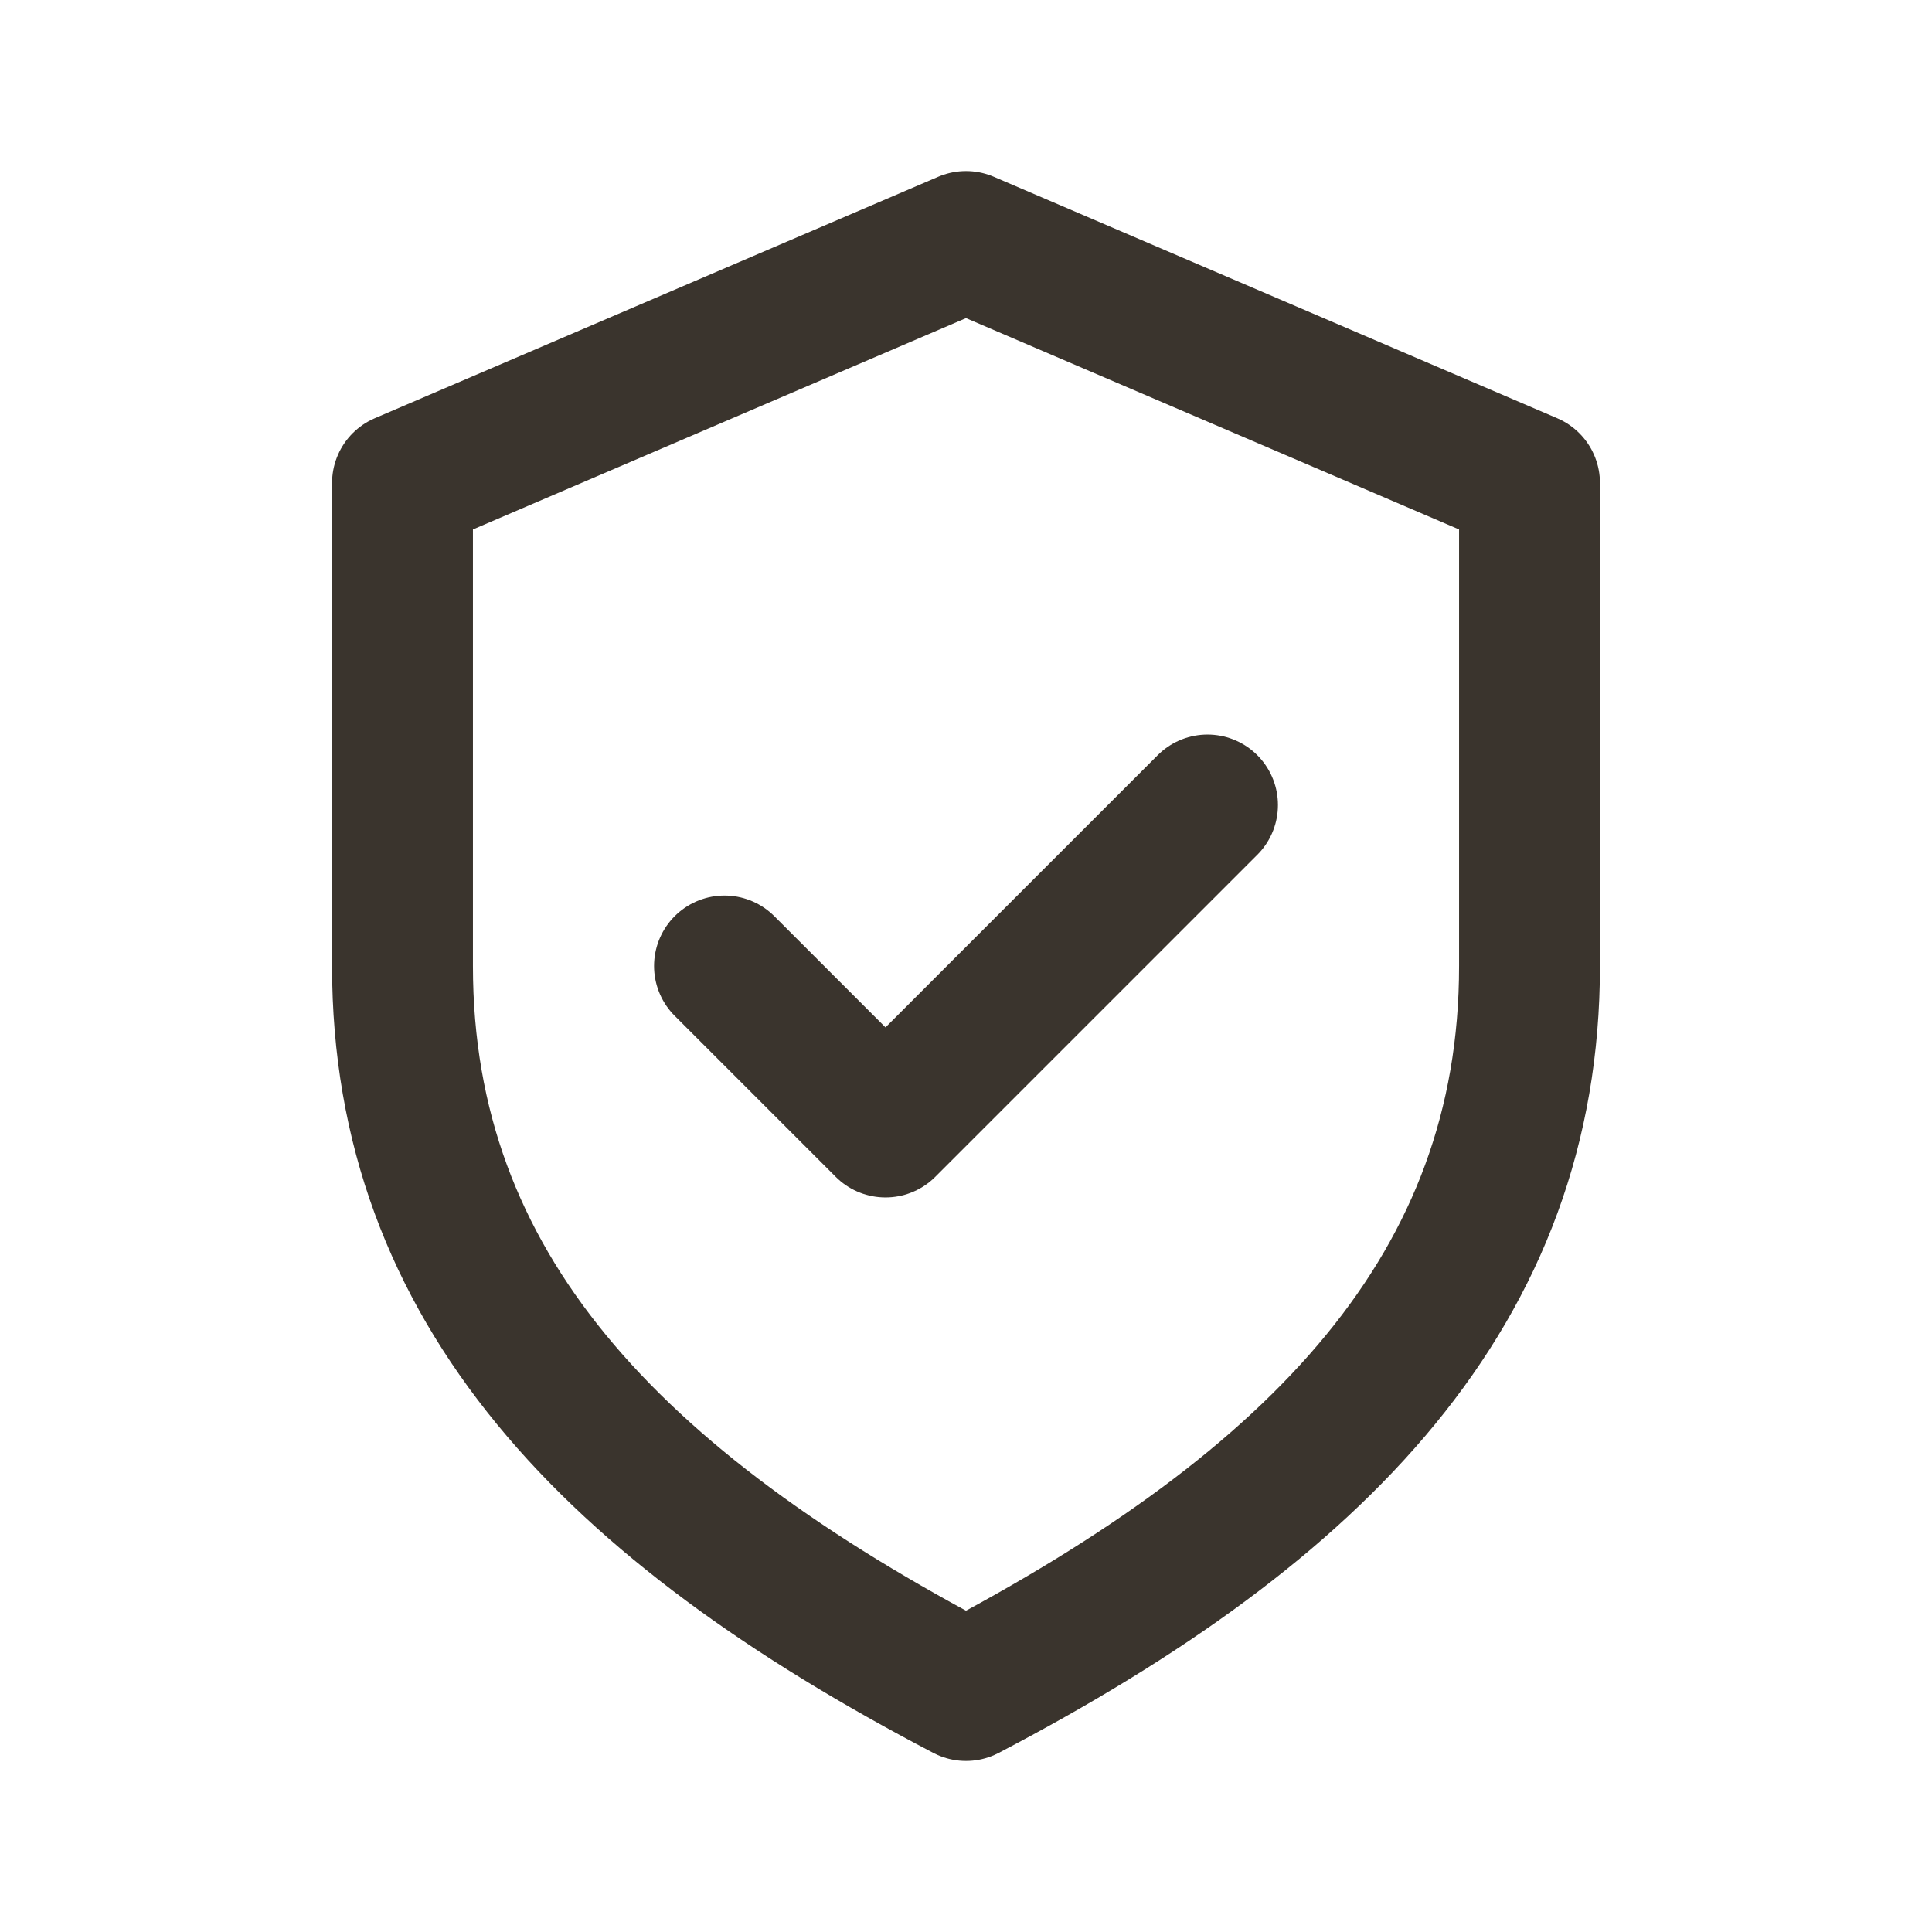
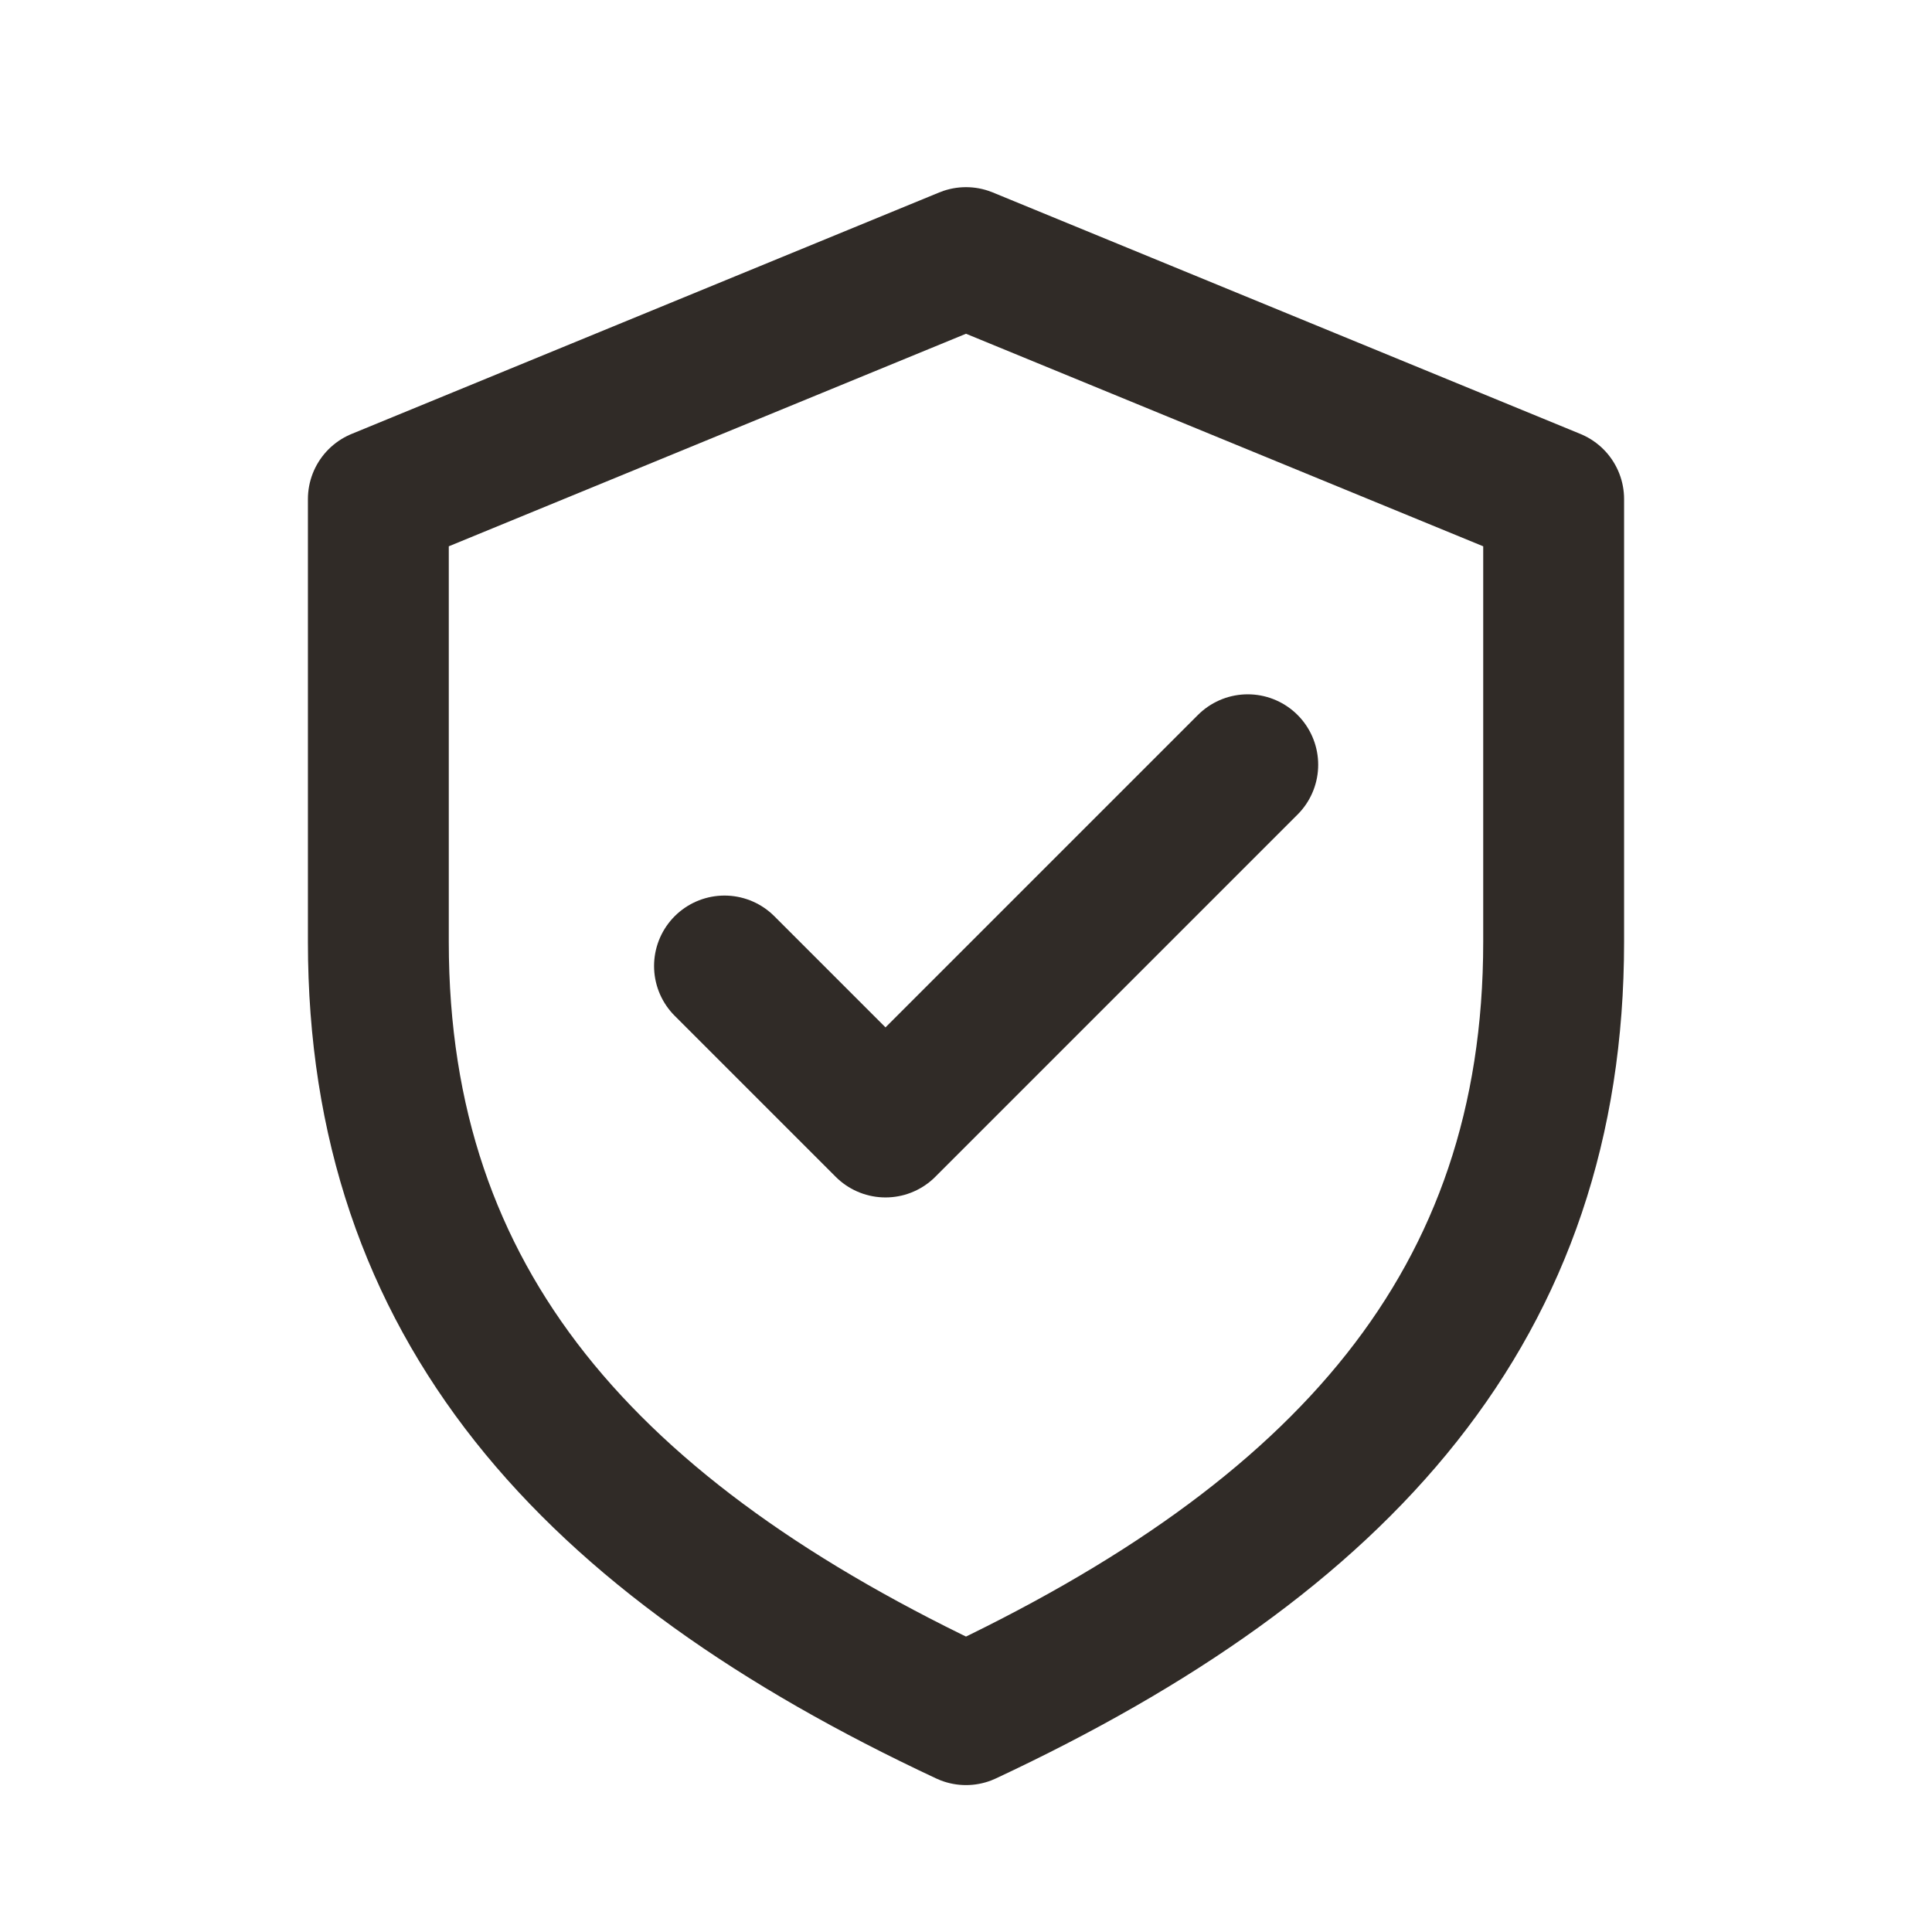
- <svg xmlns="http://www.w3.org/2000/svg" viewBox="0 0 24 24" width="24" height="24" role="img" aria-label="Permissions" fill="none" stroke="#3A342D" stroke-width="1.75" stroke-linecap="round" stroke-linejoin="round">
-   <path d="M12 3 19 6v6c0 4-2.6 6.7-7 9-4.4-2.3-7-5-7-9V6Z" />
-   <path d="m9 12 2 2 4-4" />
+ <svg xmlns="http://www.w3.org/2000/svg" viewBox="0 0 24 24" width="24" height="24" role="img" aria-label="权限" fill="none" stroke="#302B27" stroke-width="1.75" stroke-linecap="round" stroke-linejoin="round">
+   <path d="M12 3.2l7.3 3v5.5c0 4.5-2.6 7.4-7.3 9.6-4.7-2.2-7.3-5.1-7.3-9.6V6.2Z" />
+   <path d="m9 12 2 2 4.5-4.5" />
</svg>
